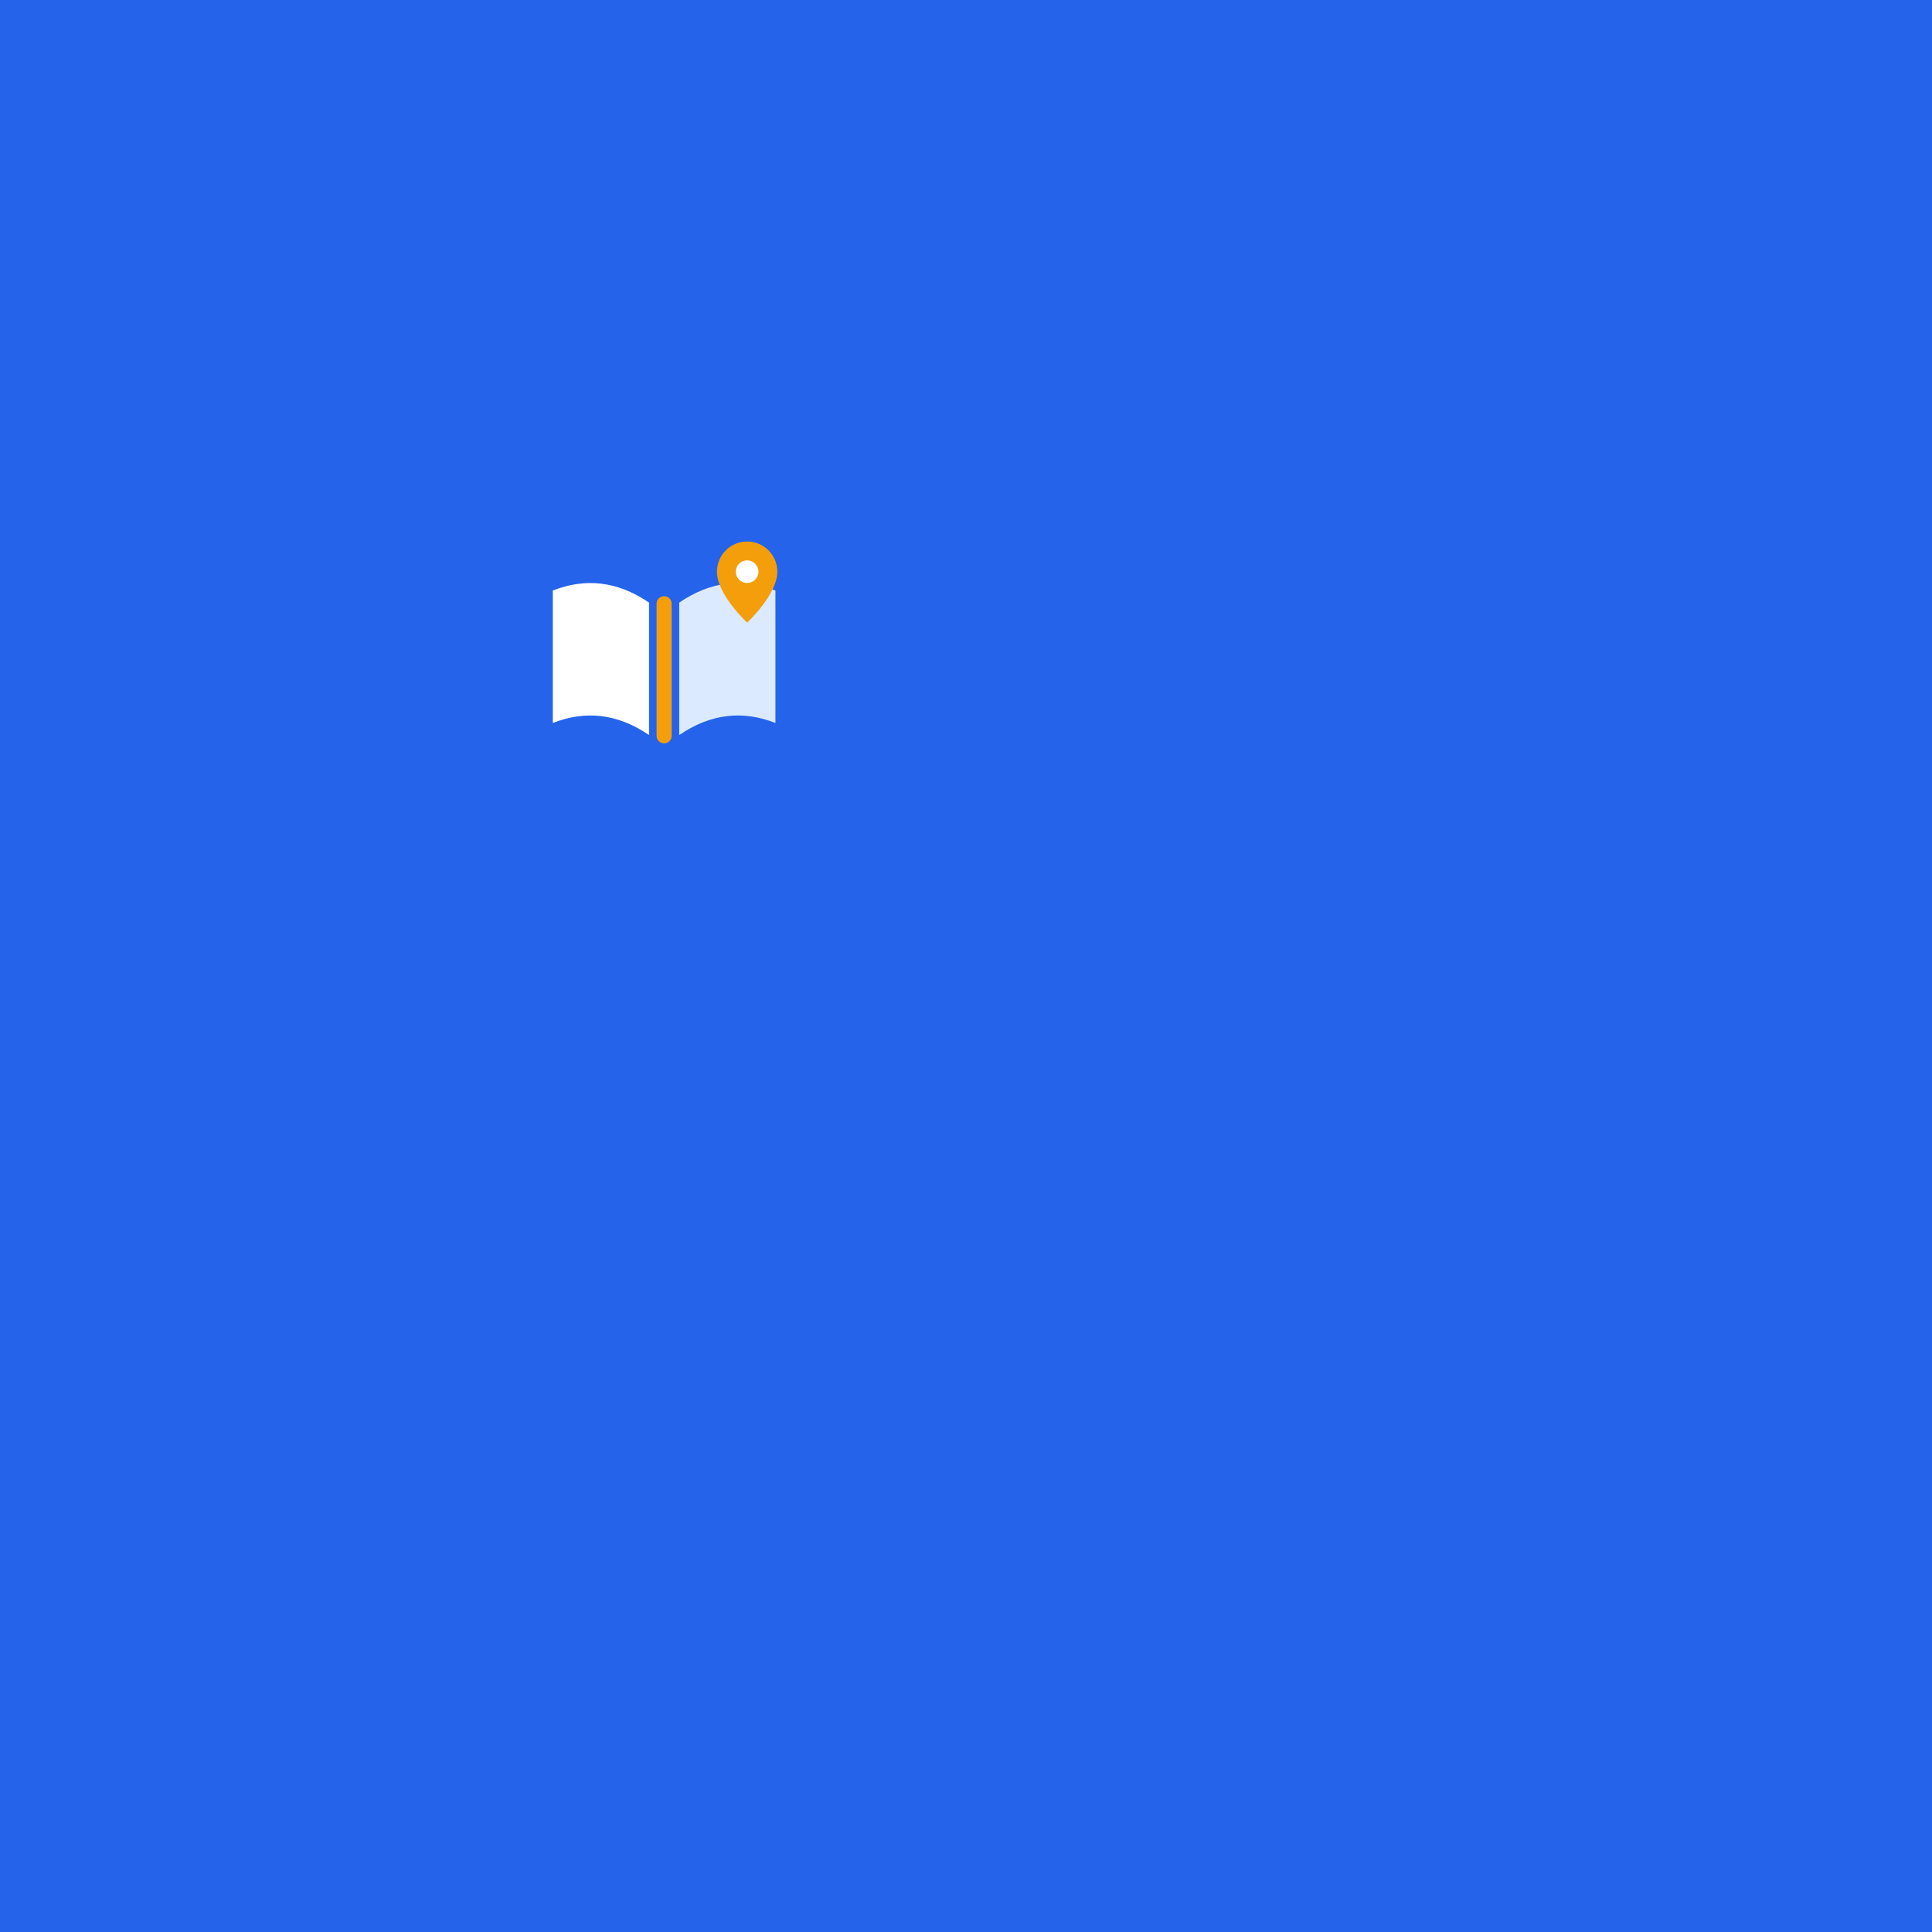
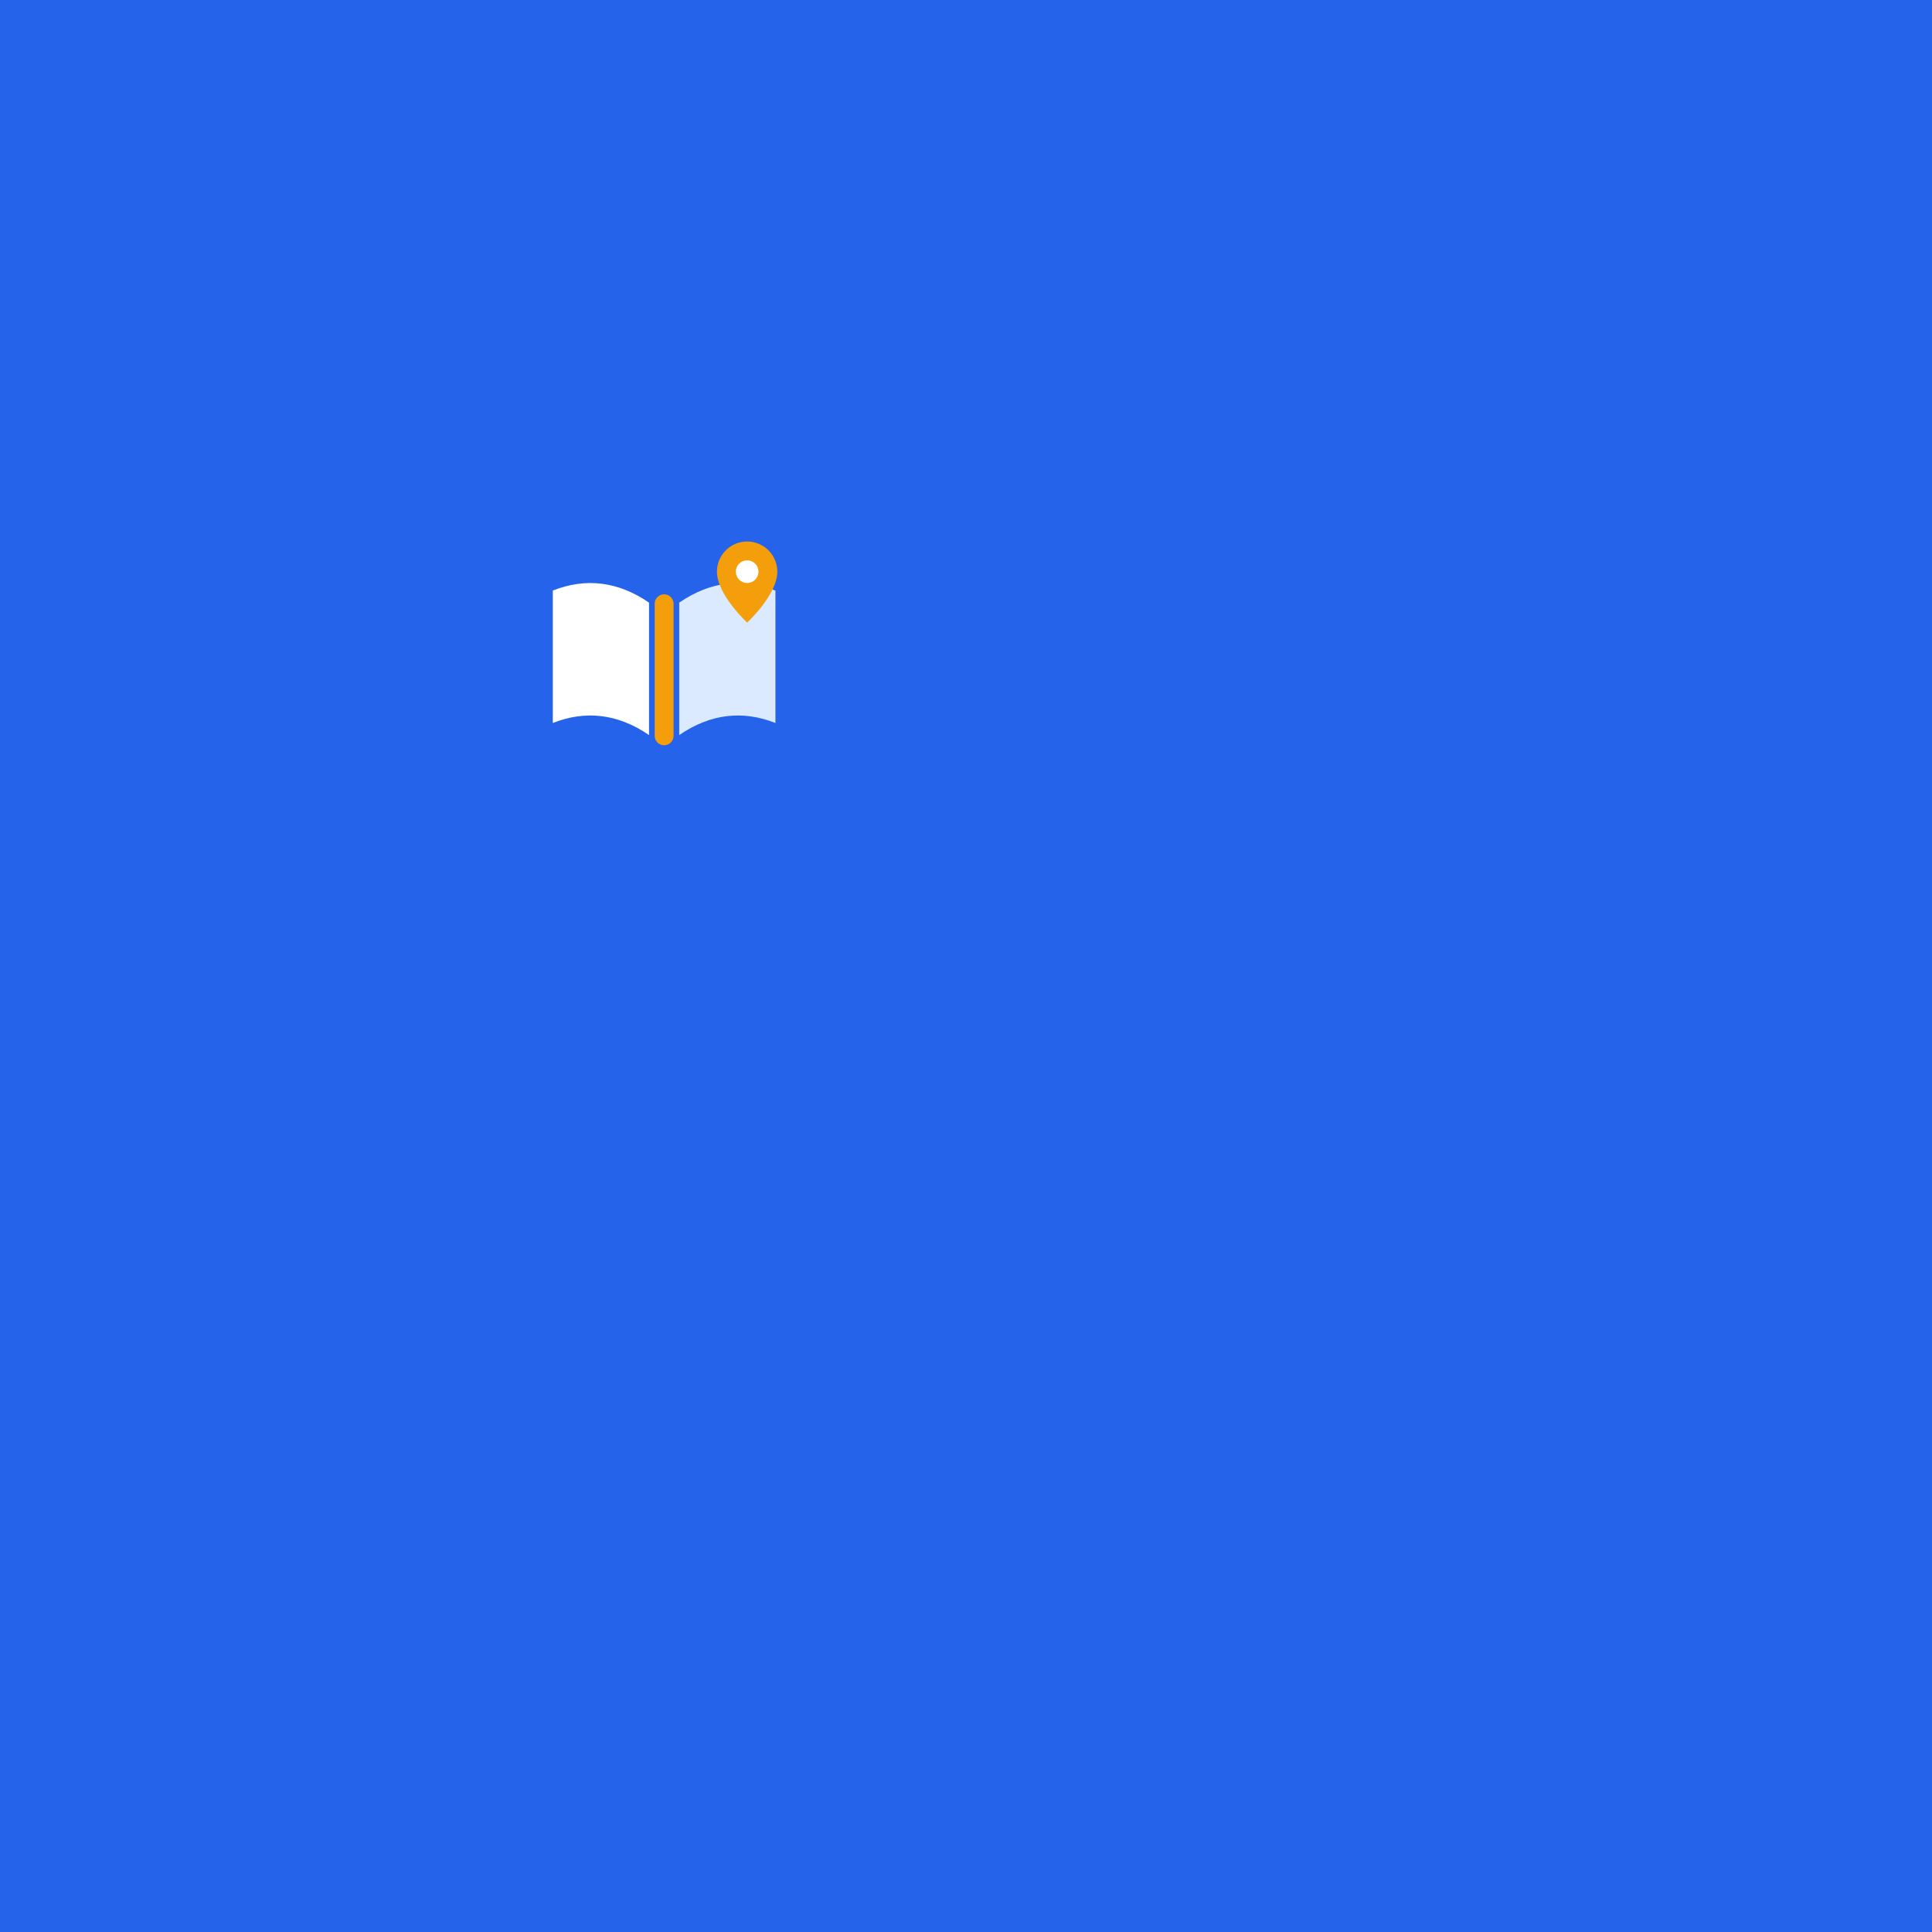
<svg xmlns="http://www.w3.org/2000/svg" width="512" height="512" viewBox="0 0 512 512" role="img" aria-labelledby="title">
  <rect width="512" height="512" fill="#2563EB" />
  <g transform="translate(128 128)">
    <path d="M18.5 28.5c8.6-3.4 17.2-2.5 25.5 3.2v35.1c-8.3-5.7-16.9-6.6-25.5-3.2V28.5Z" fill="#FFFFFF" />
    <path d="M77.5 28.5c-8.6-3.4-17.2-2.5-25.5 3.2v35.1c8.3-5.7 16.9-6.6 25.5-3.2V28.5Z" fill="#DBEAFE" />
-     <path d="M48 32v35" stroke="#F59E0B" stroke-width="4" stroke-linecap="round" />
+     <path d="M48 32v35" stroke="#F59E0B" stroke-width="5" stroke-linecap="round" />
    <path d="M70 15.5a8 8 0 0 0-8 8c0 6.1 8 13.5 8 13.5s8-7.4 8-13.5a8 8 0 0 0-8-8Z" fill="#F59E0B" />
    <circle cx="70" cy="23.5" r="3" fill="#FFFFFF" />
  </g>
</svg>
